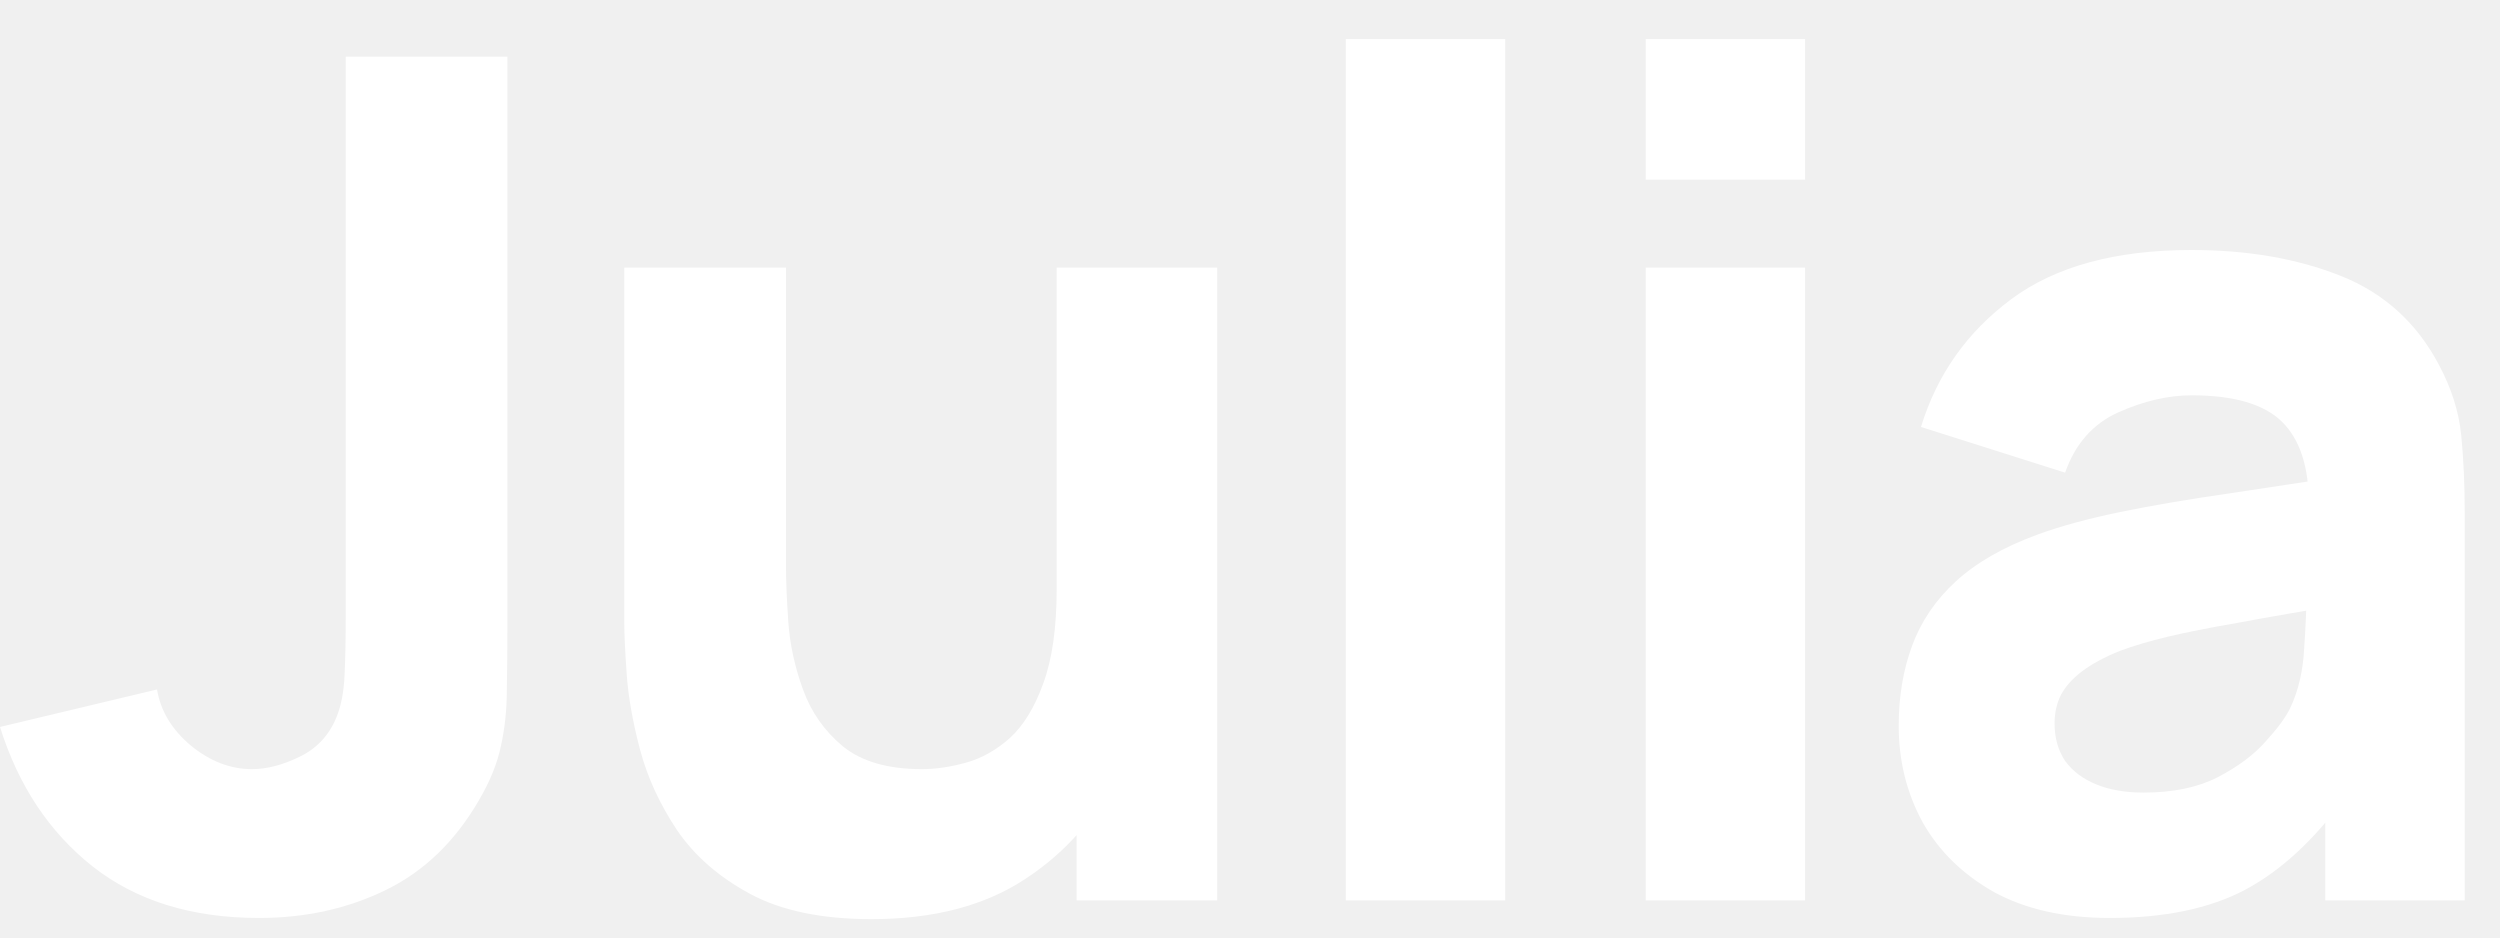
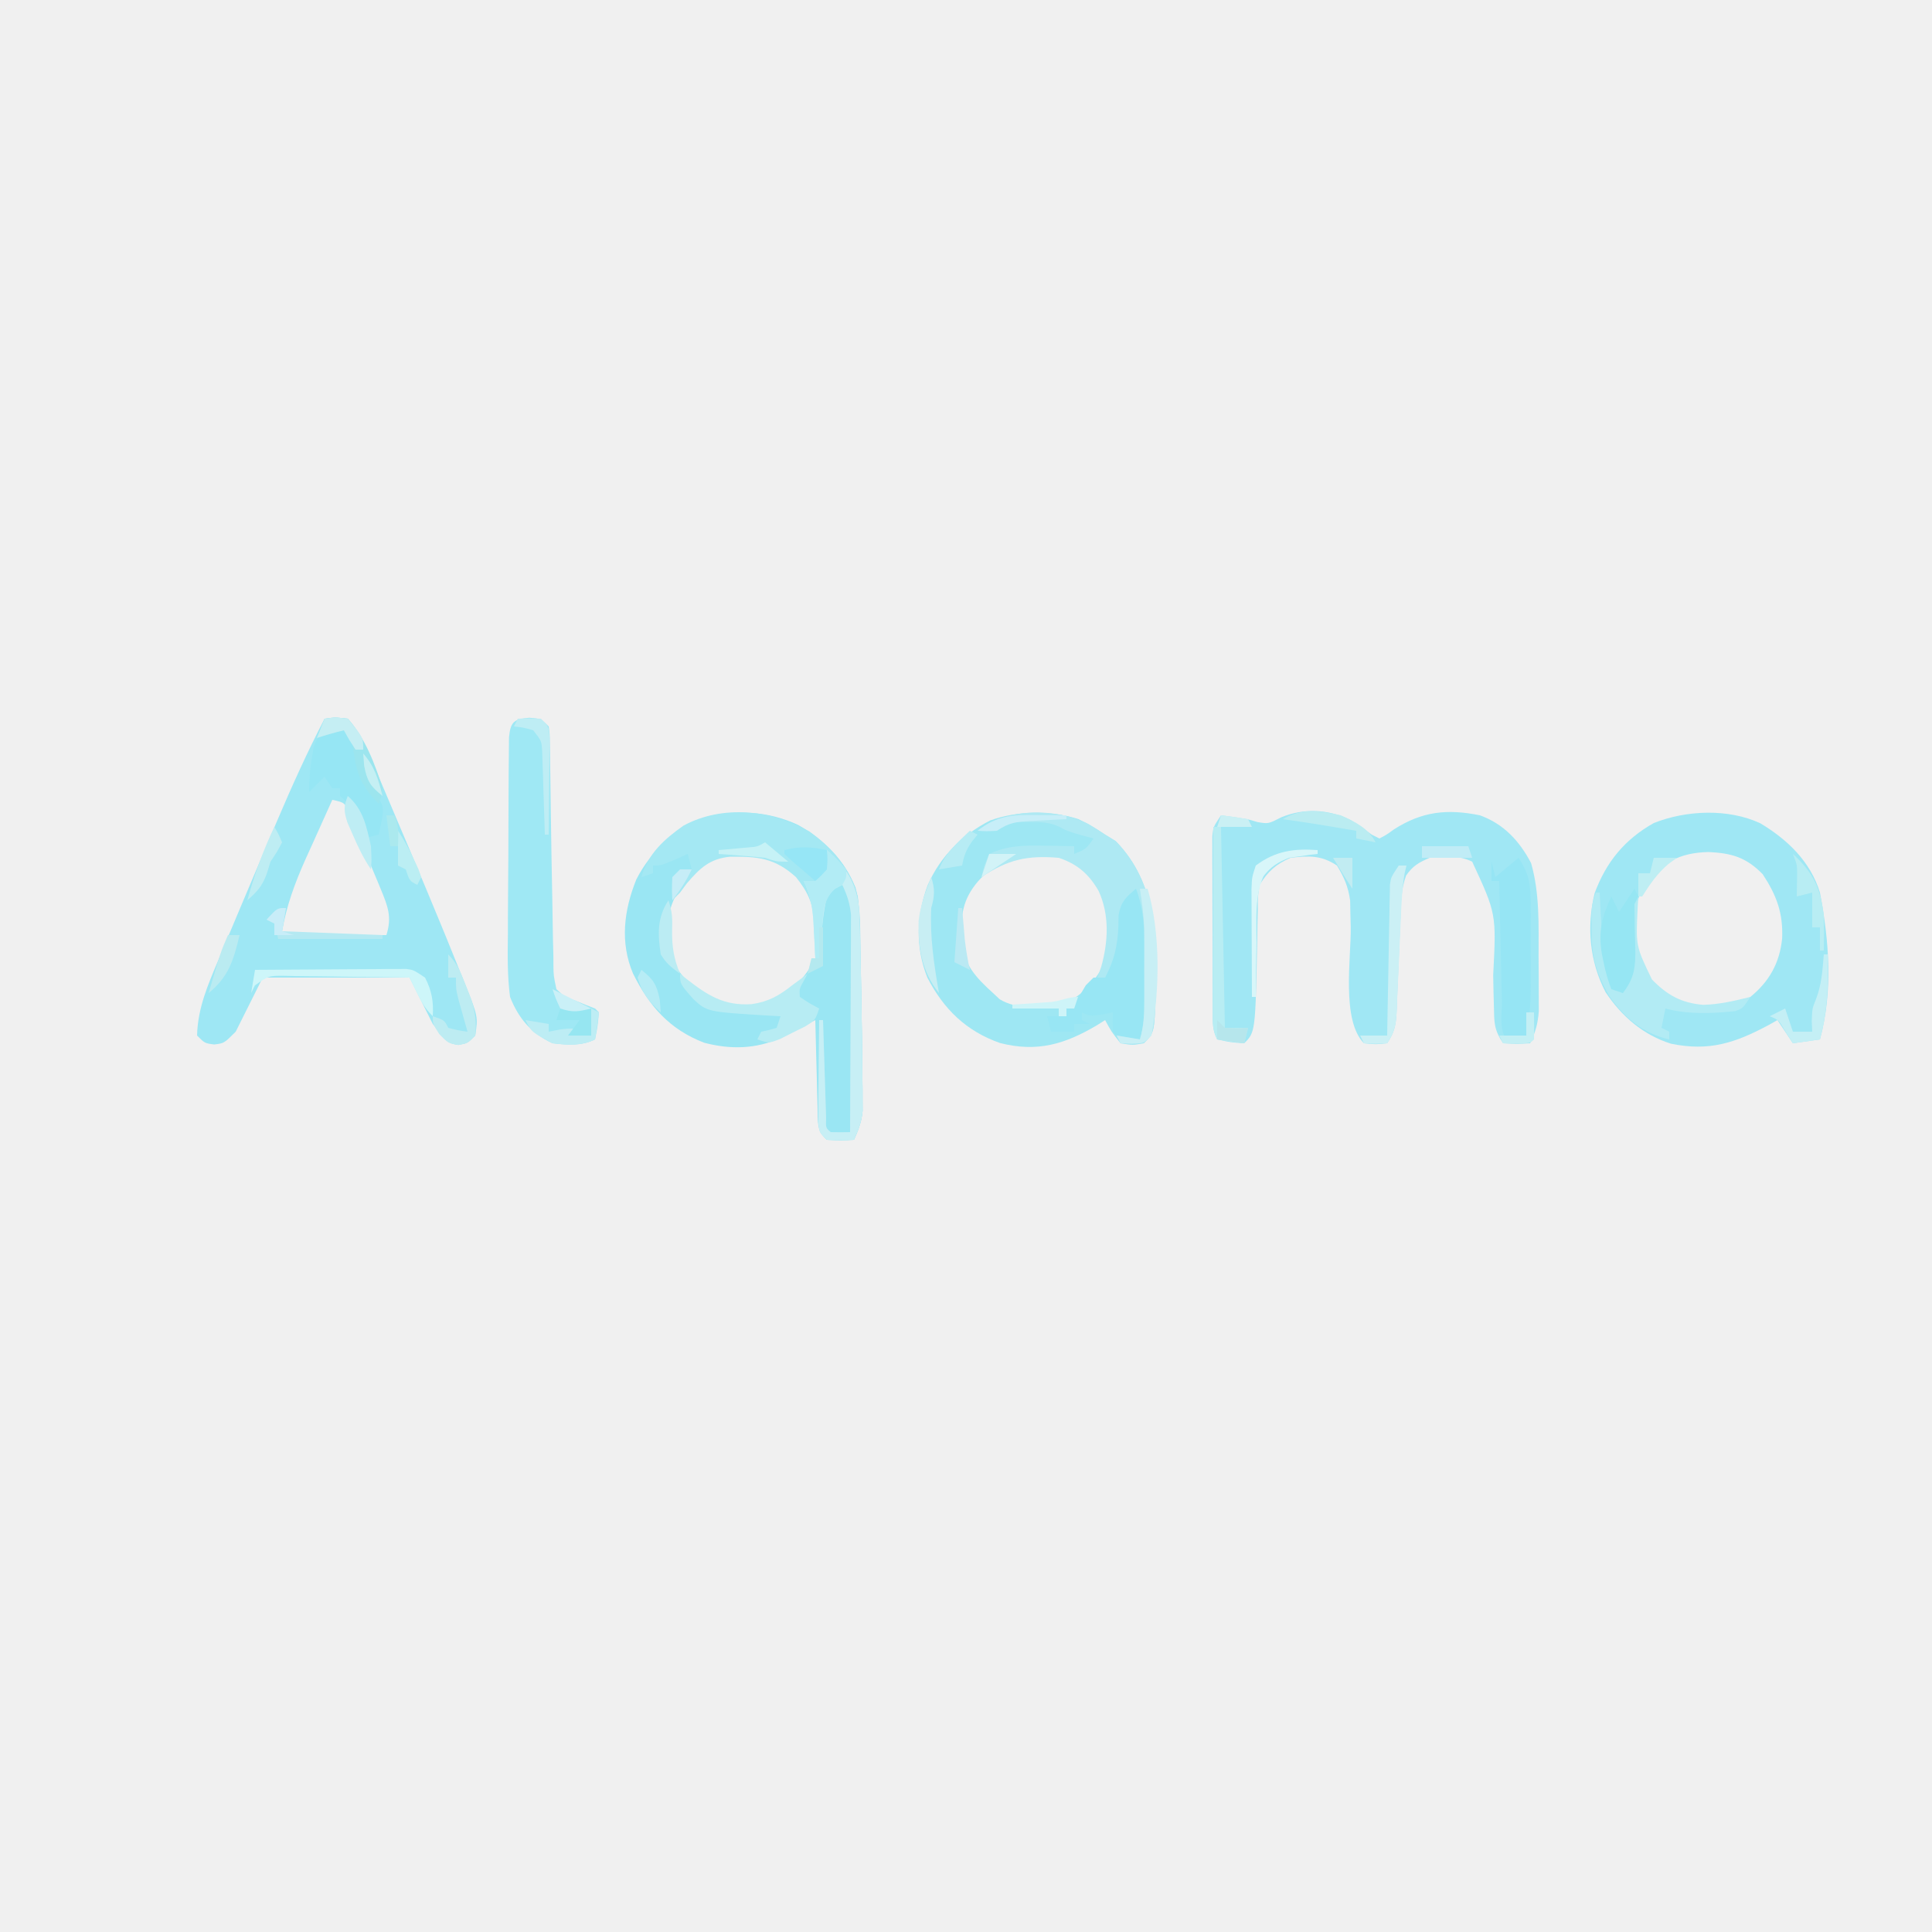
- <svg xmlns="http://www.w3.org/2000/svg" width="64" height="24" viewBox="0 0 64 24" fill="none">
-   <path d="M6.63 23.5C4.91 23.5 3.49 23.06 2.37 22.18C1.26 21.3 0.47 20.11 0 18.61L4.02 17.65C4.11 18.2 4.4 18.68 4.89 19.09C5.38 19.49 5.9 19.69 6.45 19.69C6.83 19.69 7.235 19.585 7.665 19.375C8.105 19.165 8.42 18.83 8.61 18.37C8.73 18.08 8.8 17.725 8.82 17.305C8.84 16.885 8.85 16.4 8.85 15.85V1.45H12.99V15.85C12.99 16.54 12.985 17.14 12.975 17.65C12.975 18.16 12.925 18.64 12.825 19.09C12.735 19.53 12.55 19.99 12.27 20.47C11.66 21.53 10.865 22.3 9.885 22.78C8.905 23.26 7.82 23.5 6.63 23.5Z" fill="white" />
-   <path d="M22.311 23.53C21.041 23.53 20.006 23.315 19.206 22.885C18.406 22.455 17.781 21.91 17.331 21.25C16.891 20.59 16.576 19.905 16.386 19.195C16.196 18.475 16.081 17.82 16.041 17.23C16.001 16.64 15.981 16.21 15.981 15.94V6.85H20.121V14.5C20.121 14.87 20.141 15.345 20.181 15.925C20.221 16.495 20.346 17.07 20.556 17.65C20.766 18.23 21.106 18.715 21.576 19.105C22.056 19.495 22.731 19.69 23.601 19.69C23.951 19.69 24.326 19.635 24.726 19.525C25.126 19.415 25.501 19.205 25.851 18.895C26.201 18.575 26.486 18.11 26.706 17.5C26.936 16.88 27.051 16.07 27.051 15.07L29.391 16.18C29.391 17.46 29.131 18.66 28.611 19.78C28.091 20.9 27.306 21.805 26.256 22.495C25.216 23.185 23.901 23.53 22.311 23.53ZM27.561 23.05V17.68H27.051V6.85H31.161V23.05H27.561Z" fill="white" />
-   <path d="M34.453 23.05V1H38.533V23.05H34.453Z" fill="white" />
-   <path d="M42.13 4.6V1H46.21V4.6H42.13ZM42.13 23.05V6.85H46.21V23.05H42.13Z" fill="white" />
-   <path d="M54.007 23.5C52.847 23.5 51.862 23.28 51.052 22.84C50.252 22.39 49.642 21.795 49.222 21.055C48.812 20.305 48.607 19.48 48.607 18.58C48.607 17.83 48.722 17.145 48.952 16.525C49.182 15.905 49.552 15.36 50.062 14.89C50.582 14.41 51.277 14.01 52.147 13.69C52.747 13.47 53.462 13.275 54.292 13.105C55.122 12.935 56.062 12.775 57.112 12.625C58.162 12.465 59.317 12.29 60.577 12.1L59.107 12.91C59.107 11.95 58.877 11.245 58.417 10.795C57.957 10.345 57.187 10.12 56.107 10.12C55.507 10.12 54.882 10.265 54.232 10.555C53.582 10.845 53.127 11.36 52.867 12.1L49.177 10.93C49.587 9.59 50.357 8.5 51.487 7.66C52.617 6.82 54.157 6.4 56.107 6.4C57.537 6.4 58.807 6.62 59.917 7.06C61.027 7.5 61.867 8.26 62.437 9.34C62.757 9.94 62.947 10.54 63.007 11.14C63.067 11.74 63.097 12.41 63.097 13.15V23.05H59.527V19.72L60.037 20.41C59.247 21.5 58.392 22.29 57.472 22.78C56.562 23.26 55.407 23.5 54.007 23.5ZM54.877 20.29C55.627 20.29 56.257 20.16 56.767 19.9C57.287 19.63 57.697 19.325 57.997 18.985C58.307 18.645 58.517 18.36 58.627 18.13C58.837 17.69 58.957 17.18 58.987 16.6C59.027 16.01 59.047 15.52 59.047 15.13L60.247 15.43C59.037 15.63 58.057 15.8 57.307 15.94C56.557 16.07 55.952 16.19 55.492 16.3C55.032 16.41 54.627 16.53 54.277 16.66C53.877 16.82 53.552 16.995 53.302 17.185C53.062 17.365 52.882 17.565 52.762 17.785C52.652 18.005 52.597 18.25 52.597 18.52C52.597 18.89 52.687 19.21 52.867 19.48C53.057 19.74 53.322 19.94 53.662 20.08C54.002 20.22 54.407 20.29 54.877 20.29Z" fill="white" />
+ <svg xmlns="http://www.w3.org/2000/svg" version="1.1" width="500" height="500">
+   <path d="M0 0 C1.933 1.207 3.76 2.487 5.59 3.844 C6.25 4.174 6.91 4.504 7.59 4.844 C9.379 3.909 9.379 3.909 11.277 2.531 C18.616 -2.19 25.115 -2.869 33.59 -1.156 C39.77 1.078 43.826 5.493 46.84 11.219 C49.088 19.087 48.776 27.304 48.775 35.417 C48.777 37.537 48.796 39.656 48.814 41.775 C48.817 43.135 48.819 44.495 48.82 45.855 C48.824 47.077 48.829 48.299 48.833 49.557 C48.596 52.755 47.963 54.97 46.59 57.844 C43.215 58.031 43.215 58.031 39.59 57.844 C37.208 54.271 37.301 52.553 37.211 48.305 C37.177 47.001 37.143 45.698 37.107 44.355 C37.08 42.977 37.053 41.598 37.027 40.219 C37.845 24.336 37.845 24.336 31.59 10.844 C28.141 9.119 24.369 9.478 20.59 9.844 C17.778 11.04 16.235 11.917 14.496 14.416 C13.152 18.018 13.156 21.641 13.027 25.441 C12.991 26.272 12.954 27.103 12.916 27.959 C12.759 31.506 12.623 35.054 12.485 38.602 C12.382 41.195 12.267 43.787 12.152 46.379 C12.125 47.182 12.098 47.985 12.07 48.813 C11.9 52.624 11.751 54.602 9.59 57.844 C6.59 58.156 6.59 58.156 3.59 57.844 C-2.323 51.931 0.274 35.684 0.16 27.836 C0.129 26.637 0.098 25.438 0.066 24.203 C0.037 22.586 0.037 22.586 0.006 20.937 C-0.477 17.347 -1.534 14.931 -3.41 11.844 C-7.454 9.148 -10.664 9.301 -15.41 9.844 C-19.169 11.478 -21.287 13.364 -23.41 16.844 C-23.898 19.869 -23.898 19.869 -23.887 23.227 C-23.918 24.477 -23.949 25.727 -23.98 27.016 C-23.999 28.32 -24.017 29.625 -24.035 30.969 C-24.518 54.951 -24.518 54.951 -27.41 57.844 C-30.973 57.594 -30.973 57.594 -34.41 56.844 C-35.665 54.334 -35.544 52.608 -35.555 49.799 C-35.562 48.748 -35.568 47.697 -35.575 46.613 C-35.576 45.474 -35.577 44.334 -35.578 43.16 C-35.581 41.994 -35.585 40.827 -35.588 39.625 C-35.593 37.155 -35.596 34.684 -35.595 32.214 C-35.598 28.426 -35.616 24.638 -35.635 20.85 C-35.638 18.453 -35.64 16.057 -35.641 13.66 C-35.648 12.523 -35.655 11.385 -35.662 10.213 C-35.659 9.159 -35.656 8.104 -35.653 7.018 C-35.655 5.625 -35.655 5.625 -35.657 4.203 C-35.41 1.844 -35.41 1.844 -33.41 -1.156 C-26.64 -0.227 -26.64 -0.227 -23.973 0.594 C-21.156 1.071 -21.156 1.071 -17.785 -0.656 C-11.93 -3.043 -5.708 -2.738 0 0 Z " fill="#A0E7F4" transform="translate(349.4102,212.1562)" />
+   <path d="M0 0 C2.75 -0.375 2.75 -0.375 6 0 C10.05 4.581 12.1 10.468 14.449 16.059 C14.866 17.039 15.283 18.019 15.713 19.029 C16.595 21.108 17.475 23.188 18.352 25.27 C19.659 28.371 20.976 31.468 22.295 34.564 C24.898 40.695 27.463 46.842 30 53 C30.439 54.064 30.877 55.129 31.329 56.225 C32.615 59.365 33.883 62.511 35.145 65.66 C35.534 66.612 35.923 67.564 36.325 68.544 C39.72 77.125 39.72 77.125 39 82 C37 84 37 84 34.625 84.438 C32 84 32 84 28 79 C26.02 75.04 24.04 71.08 22 67 C9.46 67 -3.08 67 -16 67 C-18.31 71.62 -20.62 76.24 -23 81 C-26 84 -26 84 -28.562 84.312 C-31 84 -31 84 -33 82 C-32.817 74.791 -30.151 68.762 -27.375 62.188 C-26.897 61.037 -26.419 59.886 -25.927 58.701 C-24.593 55.496 -23.244 52.297 -21.89 49.101 C-20.96 46.906 -20.034 44.711 -19.108 42.515 C-17.143 37.86 -15.167 33.211 -13.188 28.562 C-12.874 27.824 -12.56 27.085 -12.237 26.324 C-8.437 17.391 -4.473 8.621 0 0 Z M2 21 C0.194 24.973 -1.592 28.954 -3.375 32.938 C-3.883 34.054 -4.391 35.171 -4.914 36.322 C-7.681 42.529 -9.821 48.301 -11 55 C-7.882 56.039 -5.725 56.115 -2.457 56.098 C-0.847 56.093 -0.847 56.093 0.795 56.088 C1.914 56.08 3.034 56.071 4.188 56.062 C5.319 56.058 6.45 56.053 7.615 56.049 C10.41 56.037 13.205 56.021 16 56 C17.461 51.345 16.411 48.635 14.578 44.203 C14.317 43.569 14.057 42.935 13.788 42.281 C13.236 40.947 12.678 39.616 12.113 38.288 C11.25 36.25 10.413 34.202 9.578 32.152 C9.038 30.856 8.496 29.561 7.953 28.266 C7.46 27.088 6.966 25.91 6.458 24.696 C5.234 21.698 5.234 21.698 2 21 Z " fill="#9EE7F4" transform="translate(84,186)" />
+   <path d="M0 0 C6.691 3.864 11.873 8.921 14.828 16.168 C16.281 21.728 16.034 27.597 16.125 33.312 C16.157 34.735 16.189 36.157 16.222 37.579 C16.301 41.188 16.359 44.797 16.408 48.406 C16.436 50.423 16.47 52.439 16.504 54.456 C16.56 58.033 16.597 61.61 16.625 65.188 C16.638 66.26 16.651 67.333 16.665 68.439 C16.666 69.432 16.667 70.426 16.668 71.449 C16.672 72.309 16.676 73.168 16.68 74.053 C16.405 76.824 15.578 78.973 14.438 81.5 C11.062 81.625 11.062 81.625 7.438 81.5 C4.646 78.708 5.125 76.868 5.023 72.961 C4.965 71.008 4.965 71.008 4.906 69.016 C4.875 67.635 4.844 66.255 4.812 64.875 C4.774 63.487 4.735 62.099 4.695 60.711 C4.601 57.307 4.515 53.904 4.438 50.5 C3.631 50.922 2.825 51.343 1.995 51.777 C0.928 52.325 -0.139 52.873 -1.238 53.438 C-2.292 53.983 -3.345 54.528 -4.431 55.09 C-10.918 58.011 -17.486 58.155 -24.328 56.359 C-33.317 52.902 -38.548 46.88 -42.73 38.465 C-46.153 30.384 -45.095 22.08 -41.887 14.109 C-33.962 -1.507 -15.758 -7.361 0 0 Z M-29.312 14.438 C-33.602 20.277 -34.449 25.342 -33.562 32.5 C-31.694 38.206 -27.41 42.162 -22.562 45.5 C-17.544 48.009 -12.912 47.818 -7.562 46.5 C-2.342 43.79 1.785 39.806 4.438 34.5 C4.614 32.088 4.705 29.668 4.75 27.25 C4.787 25.945 4.825 24.641 4.863 23.297 C4.299 18.264 2.319 15.437 -1.16 11.855 C-10.45 4.448 -21.526 5.753 -29.312 14.438 Z " fill="#9AE6F3" transform="translate(206.5625,213.5)" />
+   <path d="M0 0 C2.448 1.191 4.664 2.487 6.914 4.016 C8.275 4.851 8.275 4.851 9.664 5.703 C20.46 16.799 20.182 30.965 20.008 45.57 C19.635 55.295 19.635 55.295 16.914 58.016 C14.039 58.516 14.039 58.516 10.914 58.016 C8.539 55.016 8.539 55.016 6.914 52.016 C6.248 52.437 5.581 52.859 4.895 53.293 C-3.492 58.278 -10.647 60.396 -20.273 57.953 C-29.065 54.846 -34.817 49.245 -39.086 41.016 C-42.222 33.146 -41.943 24.93 -38.988 17.074 C-35.703 9.578 -30.045 4.043 -22.812 0.34 C-15.698 -2.188 -7.225 -2.305 0 0 Z M-25.898 16.016 C-30.127 20.945 -30.376 24.961 -30.301 31.293 C-29.813 37.479 -26.538 40.998 -22.086 45.016 C-21.515 45.549 -20.944 46.083 -20.355 46.633 C-15.595 49.533 -9.451 48.577 -4.086 48.016 C1.118 45.593 4.568 41.902 7 36.688 C9.006 30.823 8.868 24.304 6.289 18.641 C3.597 13.974 0.088 10.74 -5.086 9.016 C-14.1 8.28 -19.661 9.161 -25.898 16.016 Z " fill="#9EE7F3" transform="translate(279.0859,211.9844)" />
+   <path d="M0 0 C7.062 4.225 12.993 9.929 15.438 17.938 C17.825 30.544 18.824 43.451 15.438 55.938 C11.973 56.432 11.973 56.432 8.438 56.938 C7.117 54.958 5.798 52.977 4.438 50.938 C3.687 51.359 2.937 51.781 2.164 52.215 C-6.57 56.89 -13.246 59.059 -23.062 57.062 C-30.266 54.825 -35.891 49.967 -40.039 43.711 C-44.171 35.774 -44.982 26.812 -42.879 18.109 C-39.891 10.025 -35.109 4.182 -27.562 -0.062 C-19.201 -3.397 -8.285 -3.869 0 0 Z M-30 16.062 C-33.162 21.881 -33.28 27.436 -32.562 33.938 C-30.424 39.806 -26.158 44.221 -20.562 46.938 C-14.115 48.629 -8.578 47.885 -2.562 44.938 C2.343 40.93 5.013 36.139 5.652 29.809 C5.928 23.284 4.236 18.666 0.625 13.188 C-3.634 8.807 -7.44 7.717 -13.438 7.438 C-21.026 7.645 -25.379 10.138 -30 16.062 Z " fill="#9FE7F4" transform="translate(455.5625,213.0625)" />
+   <path d="M0 0 C3 0.25 3 0.25 5 2.25 C5.272 4.178 5.272 4.178 5.303 6.566 C5.32 7.462 5.336 8.359 5.353 9.282 C5.362 10.259 5.37 11.236 5.379 12.242 C5.396 13.257 5.413 14.272 5.43 15.318 C5.484 18.587 5.524 21.856 5.562 25.125 C5.665 32.49 5.784 39.854 5.941 47.219 C5.98 49.23 6.012 51.242 6.036 53.254 C6.072 56.048 6.139 58.84 6.215 61.633 C6.221 62.881 6.221 62.881 6.227 64.154 C6.262 66.727 6.262 66.727 7 70.25 C9.26 72.33 9.26 72.33 12 73.25 C12.908 73.621 13.815 73.993 14.75 74.375 C15.492 74.664 16.235 74.953 17 75.25 C17.495 75.745 17.495 75.745 18 76.25 C17.688 79.75 17.688 79.75 17 83.25 C13.519 84.991 9.806 84.694 6 84.25 C0.512 81.717 -2.813 77.814 -5 72.25 C-5.705 66.906 -5.632 61.603 -5.559 56.227 C-5.554 54.673 -5.552 53.12 -5.552 51.567 C-5.545 48.327 -5.523 45.089 -5.487 41.849 C-5.442 37.693 -5.427 33.537 -5.423 29.38 C-5.419 26.181 -5.404 22.981 -5.384 19.781 C-5.376 18.248 -5.369 16.714 -5.364 15.181 C-5.355 13.045 -5.333 10.911 -5.306 8.776 C-5.296 7.561 -5.285 6.346 -5.274 5.094 C-4.885 1.062 -4.021 0.335 0 0 Z " fill="#9FE8F4" transform="translate(137,185.75)" />
+   <path d="M0 0 C5.95 4.272 10.679 9.627 12.562 16.84 C13.08 21.77 13.172 26.7 13.25 31.652 C13.282 33.075 13.314 34.497 13.347 35.919 C13.426 39.528 13.484 43.137 13.533 46.746 C13.561 48.763 13.595 50.779 13.629 52.796 C13.685 56.373 13.722 59.95 13.75 63.527 C13.763 64.6 13.776 65.673 13.79 66.779 C13.791 67.772 13.792 68.765 13.793 69.789 C13.797 70.648 13.801 71.508 13.805 72.393 C13.53 75.164 12.703 77.313 11.562 79.84 C8.188 79.965 8.188 79.965 4.562 79.84 C2.562 77.84 2.562 77.84 2.335 74.951 C2.346 73.746 2.356 72.542 2.367 71.301 C2.374 69.999 2.38 68.697 2.387 67.355 C2.403 65.975 2.42 64.595 2.438 63.215 C2.448 61.827 2.457 60.439 2.465 59.051 C2.488 55.647 2.521 52.243 2.562 48.84 C2.893 48.84 3.223 48.84 3.562 48.84 C3.588 49.683 3.613 50.526 3.638 51.394 C3.733 54.512 3.833 57.63 3.935 60.748 C3.978 62.099 4.02 63.45 4.06 64.802 C4.117 66.74 4.182 68.679 4.246 70.617 C4.301 72.369 4.301 72.369 4.357 74.156 C4.263 76.758 4.263 76.758 5.562 77.84 C7.229 77.88 8.896 77.883 10.562 77.84 C10.609 70.234 10.644 62.627 10.666 55.021 C10.677 51.489 10.691 47.957 10.713 44.425 C10.739 40.361 10.749 36.298 10.758 32.234 C10.773 30.337 10.773 30.337 10.789 28.402 C10.789 27.221 10.789 26.04 10.79 24.823 C10.796 23.268 10.796 23.268 10.803 21.681 C10.552 18.711 9.811 16.532 8.562 13.84 C6.471 14.798 6.471 14.798 4.562 16.84 C3.946 19.661 3.551 22.177 3.312 25.027 C3.235 25.777 3.158 26.527 3.078 27.299 C2.89 29.144 2.724 30.992 2.562 32.84 C2.232 32.84 1.903 32.84 1.562 32.84 C1.537 31.827 1.511 30.813 1.484 29.77 C1.428 28.418 1.371 27.066 1.312 25.715 C1.298 25.05 1.284 24.385 1.27 23.699 C1.023 18.66 -0.318 15.755 -3.438 11.84 C-8.938 6.876 -13.281 6.489 -20.488 6.559 C-25.779 7.063 -28.349 9.57 -31.688 13.465 C-32.265 14.249 -32.843 15.032 -33.438 15.84 C-34.097 16.5 -34.758 17.16 -35.438 17.84 C-35.562 14.965 -35.562 14.965 -35.438 11.84 C-34.778 11.18 -34.117 10.52 -33.438 9.84 C-32.447 9.84 -31.457 9.84 -30.438 9.84 C-30.767 8.52 -31.098 7.2 -31.438 5.84 C-32.551 6.335 -33.665 6.83 -34.812 7.34 C-38.438 8.84 -38.438 8.84 -40.438 8.84 C-40.438 9.5 -40.438 10.16 -40.438 10.84 C-41.428 11.17 -42.417 11.5 -43.438 11.84 C-41.798 5.83 -37.491 1.989 -32.539 -1.496 C-22.423 -6.961 -9.653 -5.574 0 0 Z " fill="#A4E8F3" transform="translate(209.4375,215.1602)" />
+   <path d="M0 0 C2 1 2 1 3.109 3.676 C4.679 9.702 4.288 16.01 4.25 22.188 C4.258 23.458 4.265 24.728 4.273 26.037 C4.271 27.256 4.268 28.475 4.266 29.73 C4.263 30.838 4.261 31.946 4.259 33.087 C4.006 35.93 3.474 37.589 2 40 C-3.875 39.125 -3.875 39.125 -5 38 C-5.041 36.334 -5.043 34.666 -5 33 C-5.949 33.186 -6.897 33.371 -7.875 33.562 C-11 34 -11 34 -13 33 C-13 33.66 -13 34.32 -13 35 C-12.34 35.33 -11.68 35.66 -11 36 C-12.32 36 -13.64 36 -15 36 C-15 36.66 -15 37.32 -15 38 C-16.98 38 -18.96 38 -21 38 C-21.33 36.68 -21.66 35.36 -22 34 C-20.35 34 -18.7 34 -17 34 C-17 33.34 -17 32.68 -17 32 C-16.34 31.67 -15.68 31.34 -15 31 C-13.981 29.345 -12.982 27.677 -12 26 C-11.34 25.34 -10.68 24.68 -10 24 C-9.01 24 -8.02 24 -7 24 C-5.478 19.534 -4.864 15.598 -4.625 10.875 C-4.307 6.083 -3.707 3.348 0 0 Z " fill="#98E6F4" transform="translate(293,229)" />
+   <path d="M0 0 C1.46 0.88 2.902 1.792 4.312 2.75 C5.674 3.585 5.674 3.585 7.062 4.438 C17.858 15.533 17.581 29.699 17.406 44.305 C17.033 54.029 17.033 54.029 14.312 56.75 C11.188 56.875 11.188 56.875 8.312 56.75 C7.982 56.09 7.652 55.43 7.312 54.75 C10.283 55.245 10.283 55.245 13.312 55.75 C15.06 50.008 14.497 43.878 14.5 37.938 C14.518 36.049 14.518 36.049 14.537 34.123 C14.547 27.966 14.502 22.541 12.312 16.75 C9.693 18.932 8.429 20.108 7.809 23.52 C7.789 24.524 7.77 25.528 7.75 26.562 C7.498 31.703 6.686 35.209 4.312 39.75 C3.652 39.75 2.993 39.75 2.312 39.75 C2.643 38.822 2.973 37.894 3.312 36.938 C5.127 30.442 5.489 23.528 2.625 17.312 C0.106 12.953 -2.883 10.351 -7.688 8.75 C-15.876 8.082 -20.828 9.177 -27.688 13.75 C-27.062 10.875 -27.062 10.875 -25.688 7.75 C-20.893 5.528 -16.473 5.504 -11.312 5.625 C-10.208 5.639 -10.208 5.639 -9.082 5.652 C-7.284 5.676 -5.486 5.712 -3.688 5.75 C-3.688 6.41 -3.688 7.07 -3.688 7.75 C-0.566 6.441 -0.566 6.441 1.312 3.75 C0.24 3.461 -0.833 3.172 -1.938 2.875 C-5.688 1.75 -5.688 1.75 -7.574 0.695 C-10.244 -0.499 -12.335 -0.516 -15.25 -0.5 C-16.2 -0.505 -17.15 -0.51 -18.129 -0.516 C-20.928 -0.426 -20.928 -0.426 -23.688 1.75 C-26.375 1.875 -26.375 1.875 -28.688 1.75 C-21.138 -4.238 -8.568 -4.219 0 0 Z " fill="#AEE9F3" transform="translate(281.6875,213.25)" />
+   <path d="M0 0 C2.981 4.472 3.147 7.385 3.133 12.641 C3.134 13.4 3.135 14.16 3.136 14.943 C3.136 16.554 3.135 18.164 3.13 19.775 C3.125 22.226 3.13 24.678 3.137 27.129 C3.136 28.695 3.135 30.262 3.133 31.828 C3.135 32.556 3.137 33.285 3.139 34.035 C3.12 38.127 2.793 41.985 2 46 C0.344 46.382 -1.325 46.714 -3 47 C-5.131 44.869 -4.26 40.108 -4.316 37.152 C-4.348 35.823 -4.348 35.823 -4.379 34.466 C-4.445 31.623 -4.504 28.78 -4.562 25.938 C-4.606 24.015 -4.649 22.092 -4.693 20.17 C-4.801 15.447 -4.902 10.723 -5 6 C-5.66 6 -6.32 6 -7 6 C-7 4.35 -7 2.7 -7 1 C-6.67 2.32 -6.34 3.64 -6 5 C-4.02 3.35 -2.04 1.7 0 0 Z " fill="#96E5F4" transform="translate(393,222)" />
+   <path d="M0 0 C0.33 0 0.66 0 1 0 C1.049 1.036 1.098 2.073 1.148 3.141 C1.223 4.51 1.299 5.88 1.375 7.25 C1.421 8.273 1.421 8.273 1.469 9.316 C1.686 13.042 2.132 15.772 4 19 C4.165 20.052 4.33 21.104 4.5 22.188 C4.747 23.58 4.747 23.58 5 25 C5.66 25.33 6.32 25.66 7 26 C7.144 25.422 7.289 24.845 7.438 24.25 C7.766 22.935 8.121 21.625 8.539 20.336 C9.321 16.373 8.999 12.333 8.873 8.312 C8.843 6.541 8.915 4.769 9 3 C9.66 2.34 10.32 1.68 11 1 C10.942 1.99 10.884 2.98 10.824 4 C10.347 13.822 10.347 13.822 14.52 22.484 C18.464 26.522 22.069 28.554 27.766 29.051 C31.945 28.956 35.956 28.003 40 27 C38 30 38 30 36 30.688 C30.011 31.311 23.862 31.563 18 30 C17.67 31.65 17.34 33.3 17 35 C17.66 35.33 18.32 35.66 19 36 C19 36.66 19 37.32 19 38 C12.231 36.477 7.281 32.337 3.414 26.68 C0.013 20.723 -1.141 16.333 -1.125 9.438 C-1.128 8.302 -1.13 7.166 -1.133 5.996 C-1 3 -1 3 0 0 Z " fill="#B2EBF4" transform="translate(413,231)" />
+   <path d="M0 0 C2.886 1.489 3.616 3.042 4.938 6 C5.129 8.008 5.319 10.017 5.484 12.027 C5.864 14.394 5.864 14.394 8.562 17 C10.938 20 10.938 20 11.043 22.148 C10.75 24.375 10.75 24.375 9.938 28 C8.617 28.33 7.298 28.66 5.938 29 C5.69 27.927 5.442 26.855 5.188 25.75 C3.922 21.954 2.831 20.604 -0.062 18 C-0.062 17.34 -0.062 16.68 -0.062 16 C-0.723 16 -1.383 16 -2.062 16 C-2.723 15.01 -3.382 14.02 -4.062 13 C-5.383 14.32 -6.702 15.64 -8.062 17 C-8.062 13.786 -7.862 11.076 -7.312 7.938 C-7.173 7.08 -7.034 6.223 -6.891 5.34 C-5.694 1.959 -3.682 0 0 0 Z " fill="#96E6F4" transform="translate(88.0625,188)" />
+   <path d="M0 0 C5.054 4.507 7.626 8.444 8.331 15.147 C8.525 19.036 8.626 22.92 8.688 26.812 C8.719 28.235 8.751 29.657 8.784 31.079 C8.863 34.688 8.921 38.297 8.971 41.906 C8.999 43.923 9.033 45.939 9.066 47.956 C9.122 51.533 9.16 55.11 9.188 58.688 C9.201 59.76 9.214 60.833 9.227 61.939 C9.228 62.932 9.229 63.926 9.23 64.949 C9.235 65.809 9.239 66.668 9.243 67.553 C8.968 70.324 8.14 72.473 7 75 C3.625 75.125 3.625 75.125 0 75 C-2 73 -2 73 -2.227 70.111 C-2.217 68.906 -2.206 67.702 -2.195 66.461 C-2.189 65.159 -2.182 63.857 -2.176 62.516 C-2.159 61.135 -2.142 59.755 -2.125 58.375 C-2.115 56.987 -2.106 55.599 -2.098 54.211 C-2.074 50.807 -2.041 47.404 -2 44 C-1.67 44 -1.34 44 -1 44 C-0.975 44.843 -0.95 45.686 -0.924 46.554 C-0.829 49.672 -0.73 52.79 -0.628 55.908 C-0.584 57.259 -0.543 58.61 -0.503 59.962 C-0.445 61.9 -0.381 63.839 -0.316 65.777 C-0.28 66.945 -0.243 68.113 -0.205 69.316 C-0.299 71.918 -0.299 71.918 1 73 C2.666 73.041 4.334 73.043 6 73 C6.046 65.394 6.082 57.787 6.104 50.181 C6.114 46.649 6.128 43.117 6.151 39.585 C6.177 35.521 6.186 31.458 6.195 27.395 C6.211 25.497 6.211 25.497 6.227 23.562 C6.227 22.381 6.227 21.2 6.227 19.984 C6.231 18.947 6.236 17.91 6.241 16.841 C5.989 13.871 5.248 11.692 4 9 C1.908 9.958 1.908 9.958 0 12 C-0.616 14.821 -1.011 17.337 -1.25 20.188 C-1.327 20.937 -1.405 21.687 -1.484 22.459 C-1.672 24.304 -1.838 26.152 -2 28 C-2.33 28 -2.66 28 -3 28 C-3.073 26.463 -3.073 26.463 -3.148 24.895 C-3.224 23.534 -3.299 22.173 -3.375 20.812 C-3.421 19.802 -3.421 19.802 -3.469 18.771 C-3.701 14.803 -4.284 11.593 -6 8 C-5 8 -4 8 -3 8 C-1.055 5.082 -0.547 3.375 0 0 Z " fill="#C7EFF5" transform="translate(214,220)" />
+   <path d="M0 0 C0.33 0.66 0.66 1.32 1 2 C0.67 2.66 0.34 3.32 0 4 C0.007 7.758 0.077 11.504 0.215 15.26 C0.301 20.057 0.061 23.05 -3 27 C-3.99 26.67 -4.98 26.34 -6 26 C-6.902 23.596 -7.501 21.495 -8 19 C-8.222 17.919 -8.222 17.919 -8.449 16.816 C-9.387 10.998 -8.431 7.347 -6 2 C-5.34 3.32 -4.68 4.64 -4 6 C-2.68 4.02 -1.36 2.04 0 0 Z " fill="#96E6F3" transform="translate(423,230)" />
+   <path d="M0 0 C0.508 0.41 1.016 0.82 1.539 1.242 C7.042 5.549 11.302 8.344 18.5 7.875 C22.814 7.266 25.558 5.722 29 3 C29.784 2.422 30.567 1.845 31.375 1.25 C31.911 0.838 32.447 0.425 33 0 C32.67 0.619 32.34 1.238 32 1.875 C30.858 3.91 30.858 3.91 31 6 C33.463 7.645 33.463 7.645 36 9 C35 12 35 12 32.383 13.641 C30.77 14.437 30.77 14.437 29.125 15.25 C28.055 15.791 26.985 16.333 25.883 16.891 C23 18 23 18 20 17 C20.33 16.34 20.66 15.68 21 15 C21.66 14.856 22.32 14.711 23 14.562 C23.99 14.284 23.99 14.284 25 14 C25.33 13.01 25.66 12.02 26 11 C25.071 10.951 24.141 10.902 23.184 10.852 C7.049 9.876 7.049 9.876 3.477 6.605 C0 2.658 0 2.658 0 0 Z " fill="#B7ECF3" transform="translate(176,252)" />
+   <path d="M0 0 C0.66 0 1.32 0 2 0 C2.33 17.16 2.66 34.32 3 52 C4.98 52 6.96 52 9 52 C8.67 53.32 8.34 54.64 8 56 C5.657 55.744 3.322 55.407 1 55 C-0.264 52.473 -0.12 50.736 -0.114 47.908 C-0.113 46.847 -0.113 45.786 -0.113 44.693 C-0.108 43.544 -0.103 42.395 -0.098 41.211 C-0.096 40.037 -0.095 38.864 -0.093 37.655 C-0.088 33.895 -0.075 30.135 -0.062 26.375 C-0.057 23.831 -0.053 21.286 -0.049 18.742 C-0.038 12.495 -0.021 6.247 0 0 Z " fill="#B8EDF3" transform="translate(314,214)" />
+   <path d="M0 0 C0.66 0 1.32 0 2 0 C1.845 0.646 1.689 1.291 1.529 1.957 C0.849 5.87 0.696 9.731 0.535 13.695 C0.457 15.397 0.378 17.099 0.299 18.801 C0.179 21.471 0.062 24.142 -0.05 26.813 C-0.159 29.399 -0.28 31.985 -0.402 34.57 C-0.433 35.37 -0.463 36.17 -0.494 36.995 C-0.681 40.792 -0.847 42.771 -3 46 C-6.125 46.188 -6.125 46.188 -9 46 C-9.33 45.34 -9.66 44.68 -10 44 C-7.69 44 -5.38 44 -3 44 C-2.97 42.161 -2.97 42.161 -2.94 40.284 C-2.864 35.738 -2.775 31.193 -2.683 26.648 C-2.644 24.68 -2.609 22.712 -2.578 20.743 C-2.533 17.916 -2.475 15.089 -2.414 12.262 C-2.397 10.94 -2.397 10.94 -2.379 9.591 C-2.359 8.77 -2.339 7.95 -2.319 7.104 C-2.306 6.383 -2.292 5.661 -2.278 4.917 C-2 3 -2 3 0 0 Z " fill="#CBF0F5" transform="translate(362,224)" />
+   <path d="M0 0 C2.562 2.25 2.562 2.25 5 5 C5.062 7.125 5.062 7.125 4 9 C3.344 9.365 2.688 9.73 2.012 10.105 C-1.007 12.949 -0.92 16.254 -1.25 20.188 C-1.327 20.937 -1.405 21.687 -1.484 22.459 C-1.672 24.304 -1.838 26.152 -2 28 C-2.33 28 -2.66 28 -3 28 C-3.073 26.463 -3.073 26.463 -3.148 24.895 C-3.224 23.534 -3.299 22.173 -3.375 20.812 C-3.421 19.802 -3.421 19.802 -3.469 18.771 C-3.701 14.803 -4.284 11.593 -6 8 C-5 8 -4 8 -3 8 C-1.055 5.082 -0.547 3.375 0 0 Z " fill="#B2ECF5" transform="translate(214,220)" />
+   <path d="M0 0 C2.75 -0.375 2.75 -0.375 6 0 C10.423 4.825 13.108 11.798 15 18 C14.637 20.367 14.637 20.367 14 22 C9.632 17.632 8.311 14.377 7.457 8.27 C7.095 5.732 7.095 5.732 5 3 C2.614 3.576 0.333 4.222 -2 5 C-1.34 3.35 -0.68 1.7 0 0 Z " fill="#9CE5EE" transform="translate(84,186)" />
+   <path d="M0 0 C0.33 0 0.66 0 1 0 C1.214 7.684 1.017 14.563 -1 22 C-3.31 22.33 -5.62 22.66 -8 23 C-8.619 22.031 -9.238 21.061 -9.875 20.062 C-11.657 16.972 -11.657 16.972 -14 16 C-12.68 15.34 -11.36 14.68 -10 14 C-9.34 15.98 -8.68 17.96 -8 20 C-6.35 20 -4.7 20 -3 20 C-3.062 18.67 -3.062 18.67 -3.125 17.312 C-3 14 -3 14 -2.062 11.688 C-0.558 7.881 -0.336 4.056 0 0 Z " fill="#C4EFF5" transform="translate(472,247)" />
+   <path d="M0 0 C0.66 0 1.32 0 2 0 C5.389 11.364 5.113 26.381 3 38 C1 40 1 40 -2.125 40.125 C-3.074 40.084 -4.022 40.042 -5 40 C-5.33 39.34 -5.66 38.68 -6 38 C-4.02 38.33 -2.04 38.66 0 39 C1.059 35.536 1.129 32.342 1.133 28.73 C1.134 27.512 1.135 26.293 1.137 25.037 C1.133 23.767 1.129 22.496 1.125 21.188 C1.129 19.929 1.133 18.67 1.137 17.373 C1.135 15.539 1.135 15.539 1.133 13.668 C1.131 12.002 1.131 12.002 1.129 10.302 C0.993 6.811 0.55 3.448 0 0 Z " fill="#C8EFF5" transform="translate(295,230)" />
+   <path d="M0 0 C5.784 -0.049 11.568 -0.086 17.352 -0.11 C19.32 -0.12 21.289 -0.134 23.257 -0.151 C26.084 -0.175 28.911 -0.186 31.738 -0.195 C32.62 -0.206 33.501 -0.216 34.409 -0.227 C35.23 -0.227 36.05 -0.227 36.896 -0.227 C37.617 -0.231 38.339 -0.236 39.083 -0.241 C41 0 41 0 44 2 C45.767 5.442 46.22 8.154 46 12 C43.99 9.99 43.101 8.408 41.875 5.875 C41.522 5.151 41.169 4.426 40.805 3.68 C40.406 2.848 40.406 2.848 40 2 C34.643 1.901 29.287 1.829 23.929 1.78 C22.107 1.76 20.284 1.733 18.462 1.698 C15.843 1.65 13.225 1.627 10.605 1.609 C9.79 1.589 8.974 1.568 8.134 1.547 C3.563 1.483 3.563 1.483 -0.038 4.024 C-0.355 4.676 -0.673 5.328 -1 6 C-0.67 4.02 -0.34 2.04 0 0 Z " fill="#CDF6F9" transform="translate(66,251)" />
+   <path d="M0 0 C2.528 2.528 3.326 4.922 4.625 8.25 C5.071 9.369 5.517 10.488 5.977 11.641 C7.003 15.009 7.353 17.506 7 21 C5 23 5 23 2.625 23.438 C0 23 0 23 -2.312 20.625 C-4 18 -4 18 -4 16 C-1 17 -1 17 0 19 C2.527 19.656 2.527 19.656 5 20 C4.783 19.241 4.567 18.481 4.344 17.699 C4.065 16.705 3.787 15.711 3.5 14.688 C3.222 13.701 2.943 12.715 2.656 11.699 C2 9 2 9 2 6 C1.34 6 0.68 6 0 6 C0 4.02 0 2.04 0 0 Z " fill="#BDECF2" transform="translate(116,247)" />
+   <path d="M0 0 C0 0.33 0 0.66 0 1 C-0.996 1.112 -0.996 1.112 -2.012 1.227 C-3.336 1.424 -3.336 1.424 -4.688 1.625 C-5.993 1.799 -5.993 1.799 -7.324 1.977 C-10.215 3.082 -12.128 4.3 -14.02 6.78 C-16.352 12.063 -15.79 18.192 -15.812 23.875 C-15.836 25.245 -15.861 26.615 -15.889 27.984 C-15.947 31.323 -15.984 34.661 -16 38 C-16.33 38 -16.66 38 -17 38 C-17.025 33.64 -17.043 29.28 -17.055 24.92 C-17.06 23.437 -17.067 21.954 -17.075 20.471 C-17.088 18.339 -17.093 16.207 -17.098 14.074 C-17.103 12.791 -17.108 11.508 -17.114 10.186 C-17 7 -17 7 -16 4 C-10.922 0.214 -6.167 -0.441 0 0 Z " fill="#D8F6F9" transform="translate(341,220)" />
+   <path d="M0 0 C0.66 0.33 1.32 0.66 2 1 C1.744 3.343 1.407 5.678 1 8 C-2.467 9.733 -6.209 9.477 -10 9 C-15.463 6.073 -15.463 6.073 -17 3 C-14.03 3.495 -14.03 3.495 -11 4 C-11 4.66 -11 5.32 -11 6 C-9.391 5.691 -9.391 5.691 -7.75 5.375 C-4.124 5.012 -2.917 5.016 0 7 C0 4.69 0 2.38 0 0 Z " fill="#BDEDF4" transform="translate(153,261)" />
+   <path d="M0 0 C0.998 3.106 0.893 4.894 0 8 C-0.358 15.518 0.719 22.6 2 30 C-2.452 24.475 -3.403 18.265 -3.27 11.32 C-2.808 7.344 -1.471 3.705 0 0 Z " fill="#C8EEF3" transform="translate(241,227)" />
+   <path d="M0 0 C5.339 4.917 7.175 8.849 8 16 C8.074 19.002 8.06 21.998 8 25 C7.67 25 7.34 25 7 25 C7 23.02 7 21.04 7 19 C6.34 19 5.68 19 5 19 C5 16.03 5 13.06 5 10 C3.68 10.33 2.36 10.66 1 11 C1.033 9.014 1.065 7.029 1.098 5.043 C1.083 2.797 1.083 2.797 0 0 Z " fill="#B8EDF3" transform="translate(464,221)" />
+   <path d="M0 0 C0.188 2.312 0.188 2.312 0 5 C-1.512 6.668 -1.512 6.668 -3 8 C-4.336 6.858 -5.669 5.711 -7 4.562 C-7.742 3.924 -8.485 3.286 -9.25 2.629 C-9.828 2.091 -10.405 1.554 -11 1 C-11 0.67 -11 0.34 -11 0 C-7.018 -1.054 -4.018 -0.841 0 0 Z " fill="#96E6F6" transform="translate(214,220)" />
+   <path d="M0 0 C3.622 1.644 7.177 3.353 9 7 C6.525 6.505 6.525 6.505 4 6 C4 5.34 4 4.68 4 4 C-2.324 2.93 -8.644 1.867 -15 1 C-10.108 -1.938 -5.409 -1.177 0 0 Z " fill="#BAECF1" transform="translate(347,211)" />
+   <path d="M0 0 C-0.33 1.98 -0.66 3.96 -1 6 C11.87 6.495 11.87 6.495 25 7 C25 7.33 25 7.66 25 8 C16.09 8 7.18 8 -2 8 C-2.33 6.68 -2.66 5.36 -3 4 C-3.66 3.67 -4.32 3.34 -5 3 C-2.25 0 -2.25 0 0 0 Z " fill="#B4E9F2" transform="translate(74,235)" />
+   <path d="M0 0 C2.875 -0.125 2.875 -0.125 6 0 C8 2 8 2 8.227 4.797 C8.211 6.541 8.211 6.541 8.195 8.32 C8.186 10.206 8.186 10.206 8.176 12.129 C8.159 13.448 8.142 14.766 8.125 16.125 C8.115 17.465 8.106 18.805 8.098 20.145 C8.074 23.43 8.041 26.715 8 30 C7.67 30 7.34 30 7 30 C6.98 29.289 6.96 28.577 6.94 27.844 C6.845 24.625 6.735 21.406 6.625 18.188 C6.594 17.068 6.563 15.948 6.531 14.795 C6.493 13.722 6.454 12.649 6.414 11.543 C6.383 10.553 6.351 9.563 6.319 8.544 C6.162 5.759 6.162 5.759 4 3 C1.437 2.27 1.437 2.27 -1 2 C-0.67 1.34 -0.34 0.68 0 0 Z " fill="#BEEDF4" transform="translate(134,186)" />
+   <path d="M0 0 C2.64 0 5.28 0 8 0 C8 2.31 8 4.62 8 7 C6.02 7 4.04 7 2 7 C2.99 5.68 3.98 4.36 5 3 C3.02 3 1.04 3 -1 3 C-0.67 2.01 -0.34 1.02 0 0 Z " fill="#96E6F1" transform="translate(145,261)" />
+   <path d="M0 0 C1.078 1.852 1.078 1.852 2 4 C0.75 6.375 0.75 6.375 -1 9 C-1.309 10.011 -1.619 11.021 -1.938 12.062 C-3.099 15.274 -4.446 16.787 -7 19 C-5.178 12.388 -2.948 6.195 0 0 Z " fill="#BEEDF3" transform="translate(71,214)" />
+   <path d="M0 0 C0.99 0 1.98 0 3 0 C1.473 6.395 0.187 10.794 -5 15 C-1.925 4.442 -1.925 4.442 0 0 Z " fill="#BAEBF1" transform="translate(59,242)" />
+   <path d="M0 0 C4.031 3.467 4.875 7.963 6 13 C6.188 16.625 6.188 16.625 6 19 C4.049 16.073 2.704 13.287 1.312 10.062 C0.855 9.022 0.397 7.982 -0.074 6.91 C-1.006 3.98 -1.114 2.803 0 0 Z " fill="#BEEDF4" transform="translate(90,206)" />
+   <path d="M0 0 C0.992 2.977 1.046 4.728 0.938 7.812 C0.883 11.939 1.379 15.15 3 19 C0.717 17.345 -0.554 16.363 -2 14 C-2.782 8.796 -2.958 4.437 0 0 Z " fill="#BBECF3" transform="translate(173,233)" />
+   <path d="M0 0 C2.75 -0.375 2.75 -0.375 6 0 C10 4.842 10 4.842 10 8 C9.34 8 8.68 8 8 8 C6.375 5.5 6.375 5.5 5 3 C2.614 3.576 0.333 4.222 -2 5 C-1.34 3.35 -0.68 1.7 0 0 Z " fill="#C5EEF3" transform="translate(84,186)" />
+   <path d="M0 0 C0.66 0.33 1.32 0.66 2 1 C1.526 1.577 1.051 2.155 0.562 2.75 C-0.948 4.926 -1.54 6.426 -2 9 C-3.98 9.33 -5.96 9.66 -8 10 C-6.349 5.708 -3.262 3.121 0 0 Z " fill="#B7ECF4" transform="translate(251,215)" />
+   <path d="M0 0 C1.676 2.514 2.94 4.829 4.188 7.562 C4.552 8.348 4.917 9.133 5.293 9.941 C5.526 10.621 5.76 11.3 6 12 C5.67 12.66 5.34 13.32 5 14 C3 13 3 13 2 10 C1.34 9.67 0.68 9.34 0 9 C0 6.03 0 3.06 0 0 Z " fill="#BBEEF3" transform="translate(103,215)" />
+   <path d="M0 0 C1.98 0 3.96 0 6 0 C5.258 0.536 4.515 1.073 3.75 1.625 C0.826 4.15 -0.937 6.758 -3 10 C-3.33 10 -3.66 10 -4 10 C-4 8.02 -4 6.04 -4 4 C-3.01 4 -2.02 4 -1 4 C-0.67 2.68 -0.34 1.36 0 0 Z " fill="#BEEEF3" transform="translate(428,222)" />
+   <path d="M0 0 C0.75 0.005 1.499 0.009 2.271 0.014 C4.119 0.025 5.966 0.043 7.812 0.062 C7.812 0.393 7.812 0.723 7.812 1.062 C6.764 1.111 5.716 1.16 4.637 1.211 C3.258 1.286 1.879 1.362 0.5 1.438 C-0.535 1.484 -0.535 1.484 -1.592 1.531 C-5.257 1.744 -7.067 1.982 -10.188 4.062 C-12.875 4.188 -12.875 4.188 -15.188 4.062 C-10.201 0.108 -6.199 -0.07 0 0 Z " fill="#C7EEF8" transform="translate(268.1875,210.9375)" />
+   <path d="M0 0 C3.96 0 7.92 0 12 0 C12.33 0.99 12.66 1.98 13 3 C8.71 3 4.42 3 0 3 C0 2.01 0 1.02 0 0 Z " fill="#C0ECF6" transform="translate(368,219)" />
+   <path d="M0 0 C1.98 1.65 3.96 3.3 6 5 C3 5 3 5 0 4 C-2.059 3.777 -4.122 3.593 -6.188 3.438 C-7.818 3.312 -7.818 3.312 -9.48 3.184 C-10.312 3.123 -11.143 3.062 -12 3 C-12 2.67 -12 2.34 -12 2 C-10.952 1.909 -10.952 1.909 -9.883 1.816 C-8.973 1.733 -8.063 1.649 -7.125 1.562 C-6.22 1.481 -5.315 1.4 -4.383 1.316 C-1.989 1.13 -1.989 1.13 0 0 Z " fill="#C6F2F6" transform="translate(198,218)" />
+   <path d="M0 0 C0.66 0.66 1.32 1.32 2 2 C5.083 2.167 5.083 2.167 8 2 C7.67 3.32 7.34 4.64 7 6 C4.69 5.67 2.38 5.34 0 5 C0 3.35 0 1.7 0 0 Z " fill="#B6E6EC" transform="translate(315,264)" />
+   <path d="M0 0 C-0.33 0.99 -0.66 1.98 -1 3 C-1.66 3 -2.32 3 -3 3 C-3 3.66 -3 4.32 -3 5 C-3.66 5 -4.32 5 -5 5 C-5 4.34 -5 3.68 -5 3 C-8.96 3 -12.92 3 -17 3 C-17 2.67 -17 2.34 -17 2 C-16.085 1.939 -15.17 1.879 -14.227 1.816 C-12.444 1.691 -12.444 1.691 -10.625 1.562 C-9.442 1.481 -8.258 1.4 -7.039 1.316 C-4.4 1.042 -2.565 0 0 0 Z " fill="#CEF4F8" transform="translate(279,258)" />
+   <path d="M0 0 C0.66 0 1.32 0 2 0 C2.042 2.333 2.041 4.667 2 7 C1 8 1 8 -2.562 8.062 C-3.697 8.042 -4.831 8.021 -6 8 C-6.33 7.34 -6.66 6.68 -7 6 C-4.69 6 -2.38 6 0 6 C0 4.02 0 2.04 0 0 Z " fill="#C3EFF4" transform="translate(395,262)" />
+   <path d="M0 0 C3.123 2.518 3.945 3.726 4.75 7.75 C4.832 8.822 4.915 9.895 5 11 C1.943 8.248 0.152 5.981 -1 2 C-0.67 1.34 -0.34 0.68 0 0 Z " fill="#B7ECF5" transform="translate(166,251)" />
+   <path d="M0 0 C0.33 0 0.66 0 1 0 C1.061 0.736 1.121 1.472 1.184 2.23 C1.267 3.206 1.351 4.182 1.438 5.188 C1.519 6.15 1.6 7.113 1.684 8.105 C1.977 10.786 2.427 13.366 3 16 C1.68 15.34 0.36 14.68 -1 14 C-0.67 9.38 -0.34 4.76 0 0 Z " fill="#BAE9F3" transform="translate(248,235)" />
+   <path d="M0 0 C-0.33 1.98 -0.66 3.96 -1 6 C-0.01 6.33 0.98 6.66 2 7 C0.35 7 -1.3 7 -3 7 C-3 6.01 -3 5.02 -3 4 C-3.66 3.67 -4.32 3.34 -5 3 C-2.25 0 -2.25 0 0 0 Z " fill="#C8EDF8" transform="translate(74,235)" />
+   <path d="M0 0 C0.99 0 1.98 0 3 0 C1.628 2.954 0.011 5.44 -2 8 C-2.125 5.125 -2.125 5.125 -2 2 C-1.34 1.34 -0.68 0.68 0 0 Z " fill="#C6EDF7" transform="translate(176,225)" />
+   <path d="M0 0 C2.961 3.364 3.923 6.692 5 11 C1.877 8.482 1.055 7.274 0.25 3.25 C0.168 2.178 0.085 1.105 0 0 Z " fill="#C5EFF3" transform="translate(94,195)" />
+   <path d="M0 0 C3.333 1.667 6.667 3.333 10 5 C6.713 5.8 5.29 6.097 2 5 C0.812 2.438 0.812 2.438 0 0 Z " fill="#CAF0F7" transform="translate(143,256)" />
+   <path d="M0 0 C1.65 0 3.3 0 5 0 C5 2.64 5 5.28 5 8 C3.249 5.374 1.613 2.712 0 0 Z " fill="#C1ECF2" transform="translate(345,222)" />
+   <path d="M0 0 C0.66 0 1.32 0 2 0 C3.354 2.709 3.065 5.009 3 8 C2.34 8 1.68 8 1 8 C0.67 5.36 0.34 2.72 0 0 Z " fill="#ABE9EE" transform="translate(100,211)" />
+   <path d="M0 0 C0.33 0 0.66 0 1 0 C1 3.3 1 6.6 1 10 C-0.98 10.99 -0.98 10.99 -3 12 C-2.67 10.68 -2.34 9.36 -2 8 C-1.34 8 -0.68 8 0 8 C0 5.36 0 2.72 0 0 Z " fill="#B4E9EF" transform="translate(212,240)" />
+   <path d="M0 0 C2.31 0 4.62 0 7 0 C2.5 3 2.5 3 -2 6 C-1.34 4.02 -0.68 2.04 0 0 Z " fill="#D2F3F7" transform="translate(256,221)" />
+   <path d="M0 0 C2.343 0.256 4.678 0.593 7 1 C7.33 1.66 7.66 2.32 8 3 C5.03 3 2.06 3 -1 3 C-0.67 2.01 -0.34 1.02 0 0 Z " fill="#CAF0F4" transform="translate(316,211)" />
</svg>
